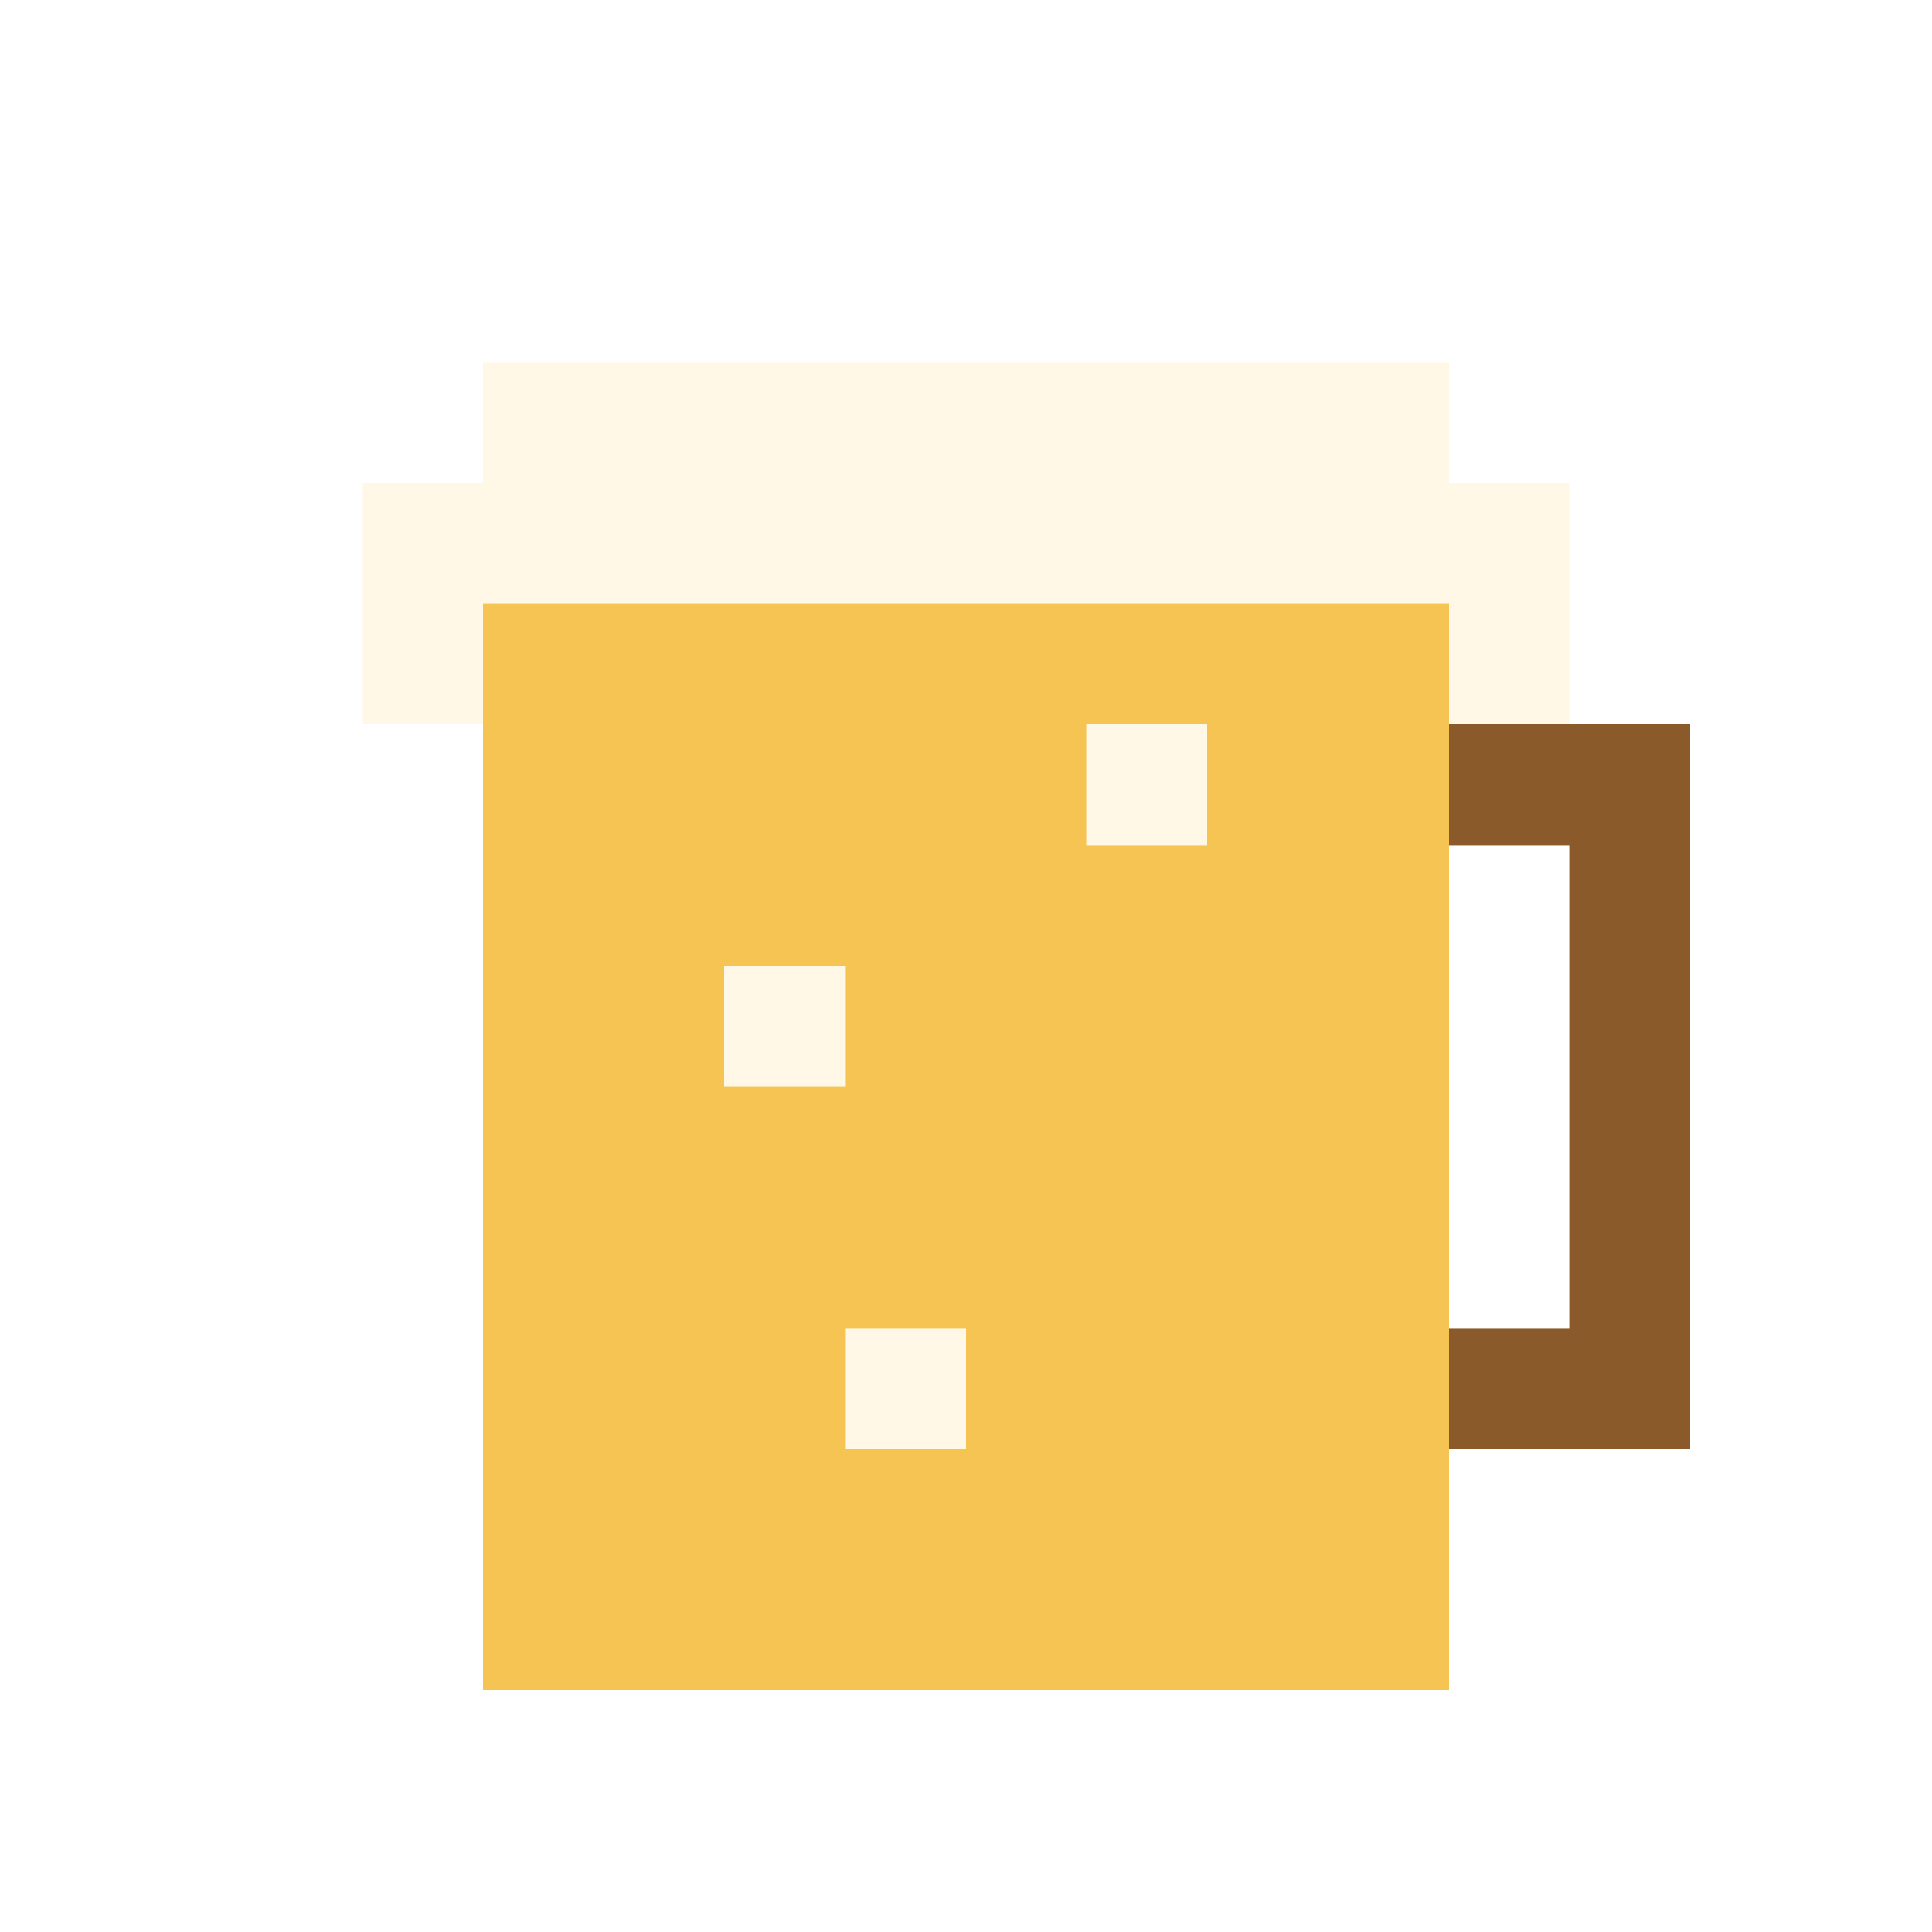
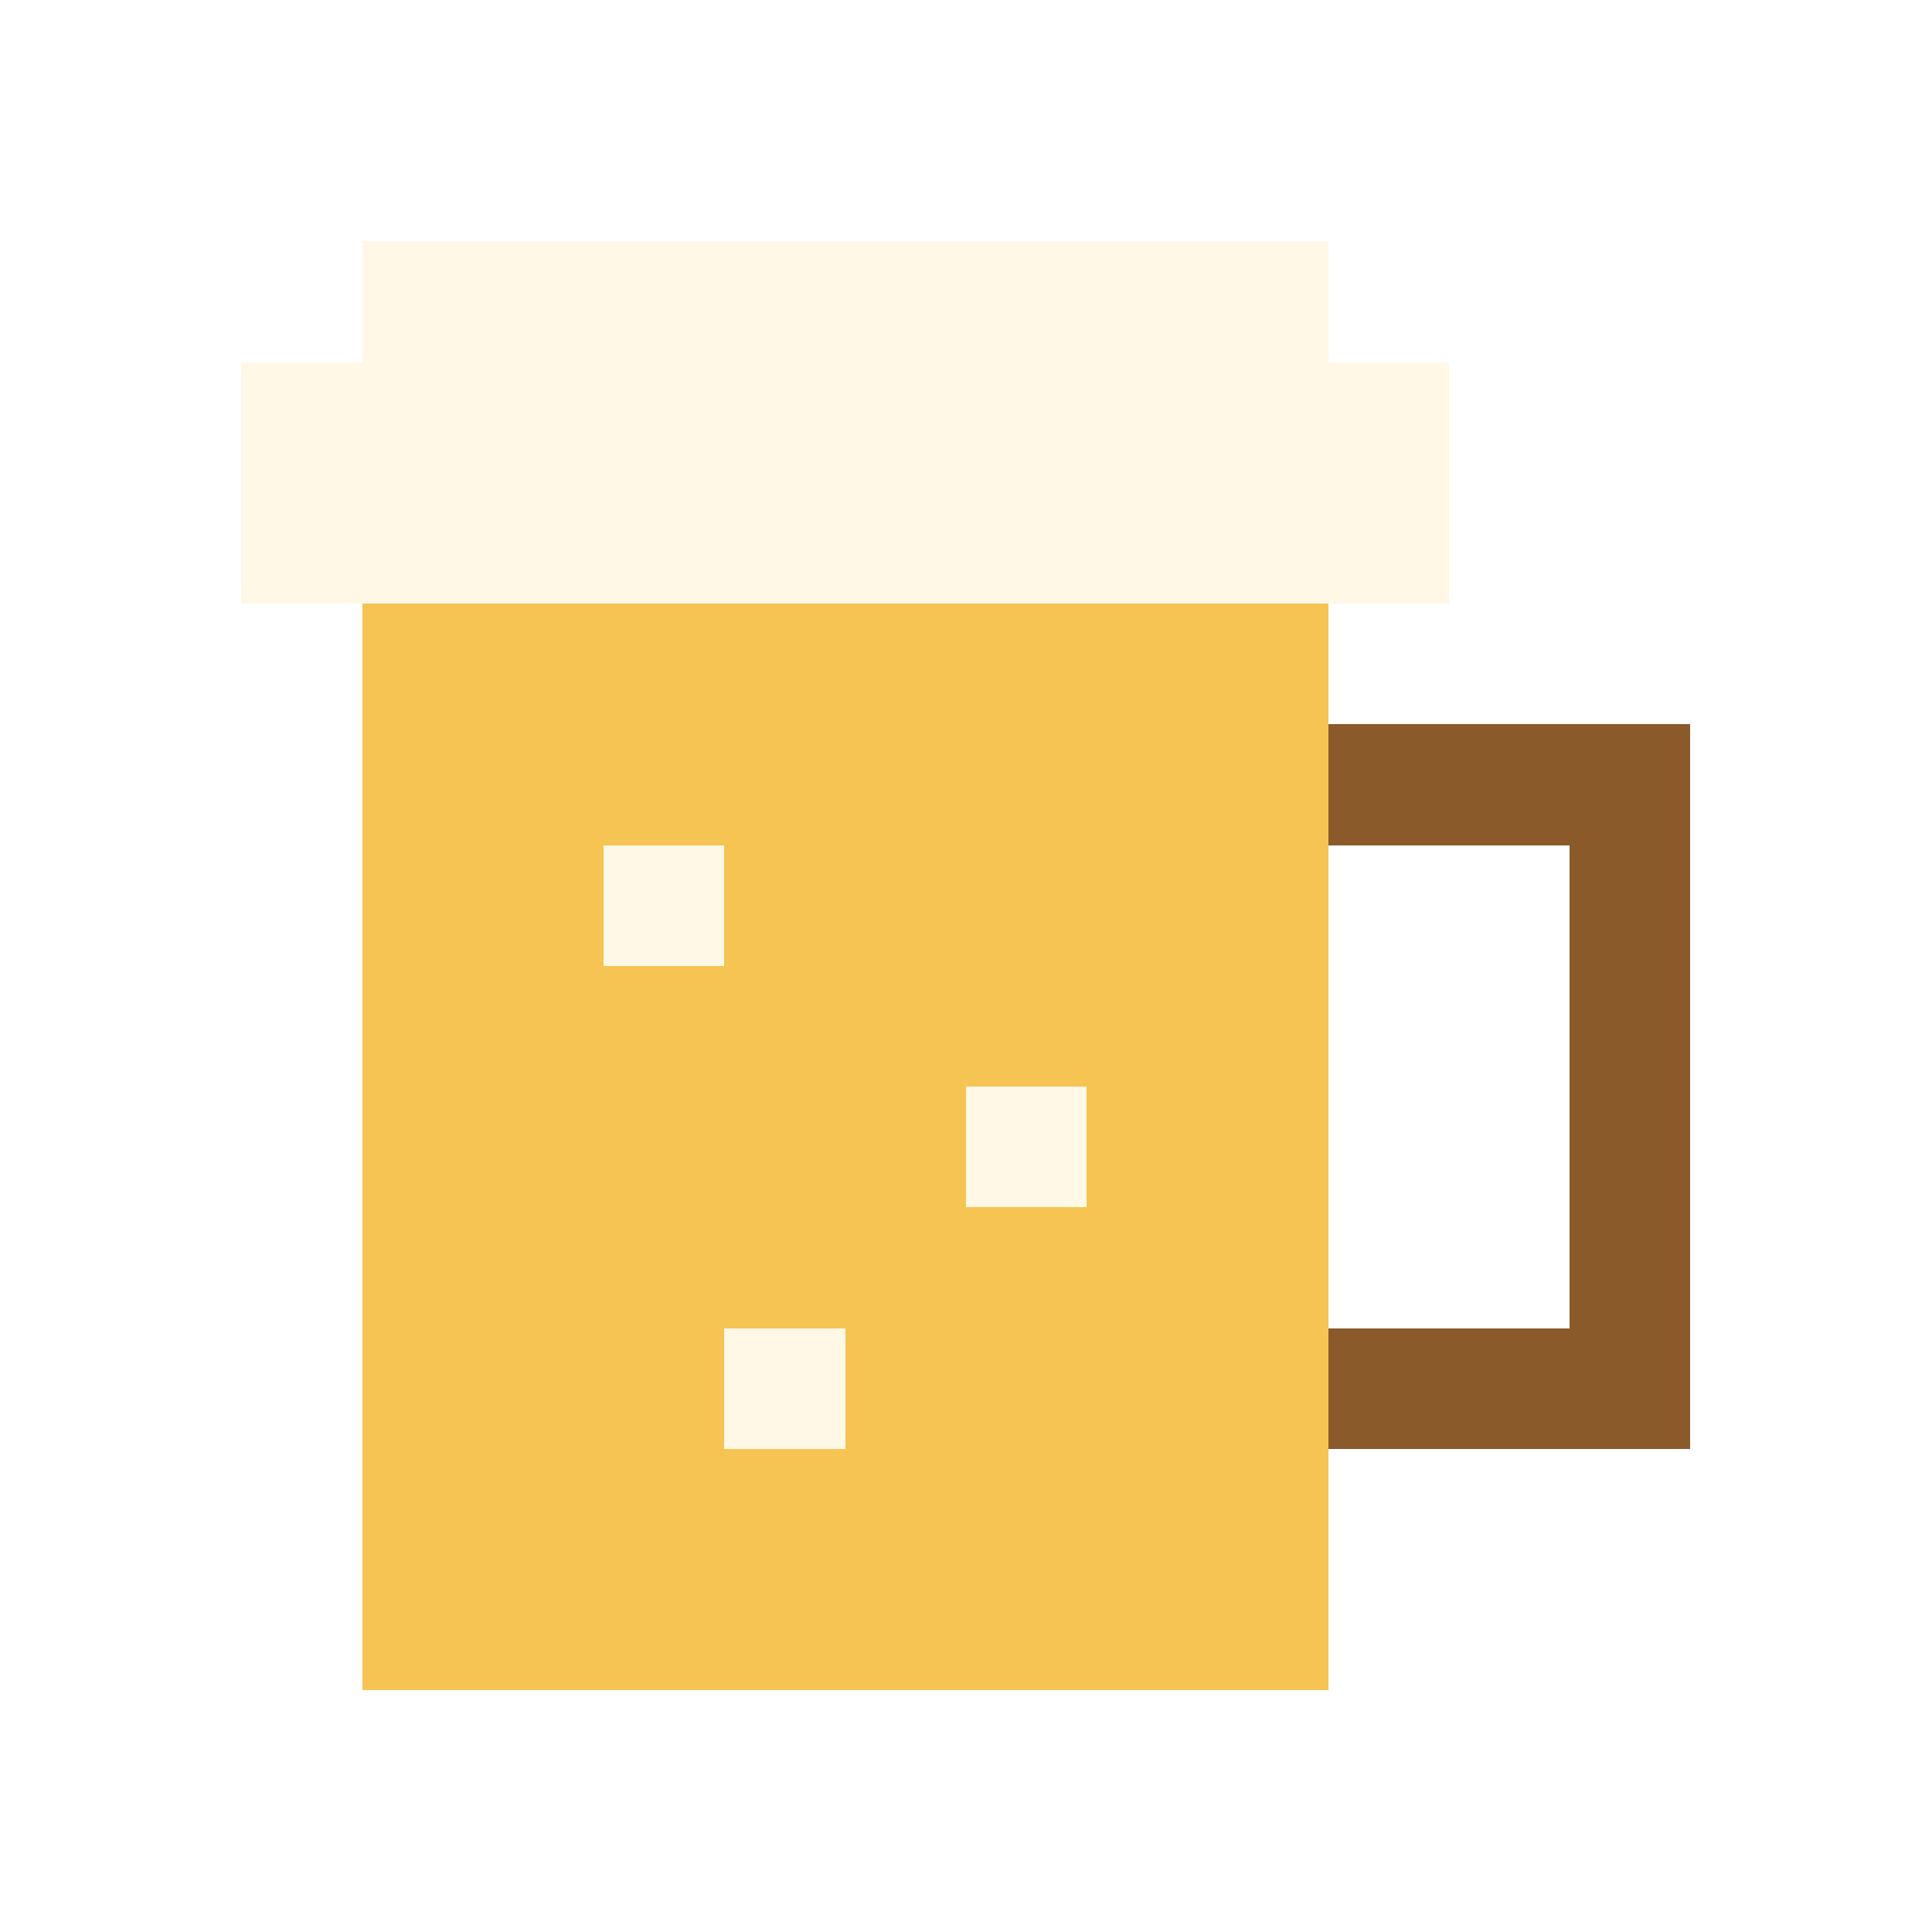
<svg xmlns="http://www.w3.org/2000/svg" viewBox="0 0 32 32" shape-rendering="crispEdges">
-   <rect x="8" y="8" width="16" height="20" fill="#F6C453" />
-   <rect x="8" y="6" width="16" height="4" fill="#FFF8E6" />
-   <rect x="6" y="8" width="2" height="4" fill="#FFF8E6" />
-   <rect x="24" y="8" width="2" height="4" fill="#FFF8E6" />
-   <rect x="24" y="12" width="4" height="2" fill="#8A5A2B" />
-   <rect x="26" y="14" width="2" height="8" fill="#8A5A2B" />
-   <rect x="24" y="22" width="4" height="2" fill="#8A5A2B" />
-   <rect x="12" y="16" width="2" height="2" fill="#FFF8E6" />
-   <rect x="18" y="12" width="2" height="2" fill="#FFF8E6" />
-   <rect x="14" y="22" width="2" height="2" fill="#FFF8E6" />
+   <rect x="6" y="8" width="16" height="20" fill="#F6C453" />
+   <rect x="6" y="4" width="16" height="6" fill="#FFF8E6" />
+   <rect x="4" y="6" width="2" height="4" fill="#FFF8E6" />
+   <rect x="22" y="6" width="2" height="4" fill="#FFF8E6" />
+   <rect x="22" y="12" width="6" height="2" fill="#8A5A2B" />
+   <rect x="26" y="12" width="2" height="10" fill="#8A5A2B" />
+   <rect x="22" y="22" width="6" height="2" fill="#8A5A2B" />
+   <rect x="10" y="14" width="2" height="2" fill="#FFF8E6" />
+   <rect x="16" y="18" width="2" height="2" fill="#FFF8E6" />
+   <rect x="12" y="22" width="2" height="2" fill="#FFF8E6" />
</svg>
